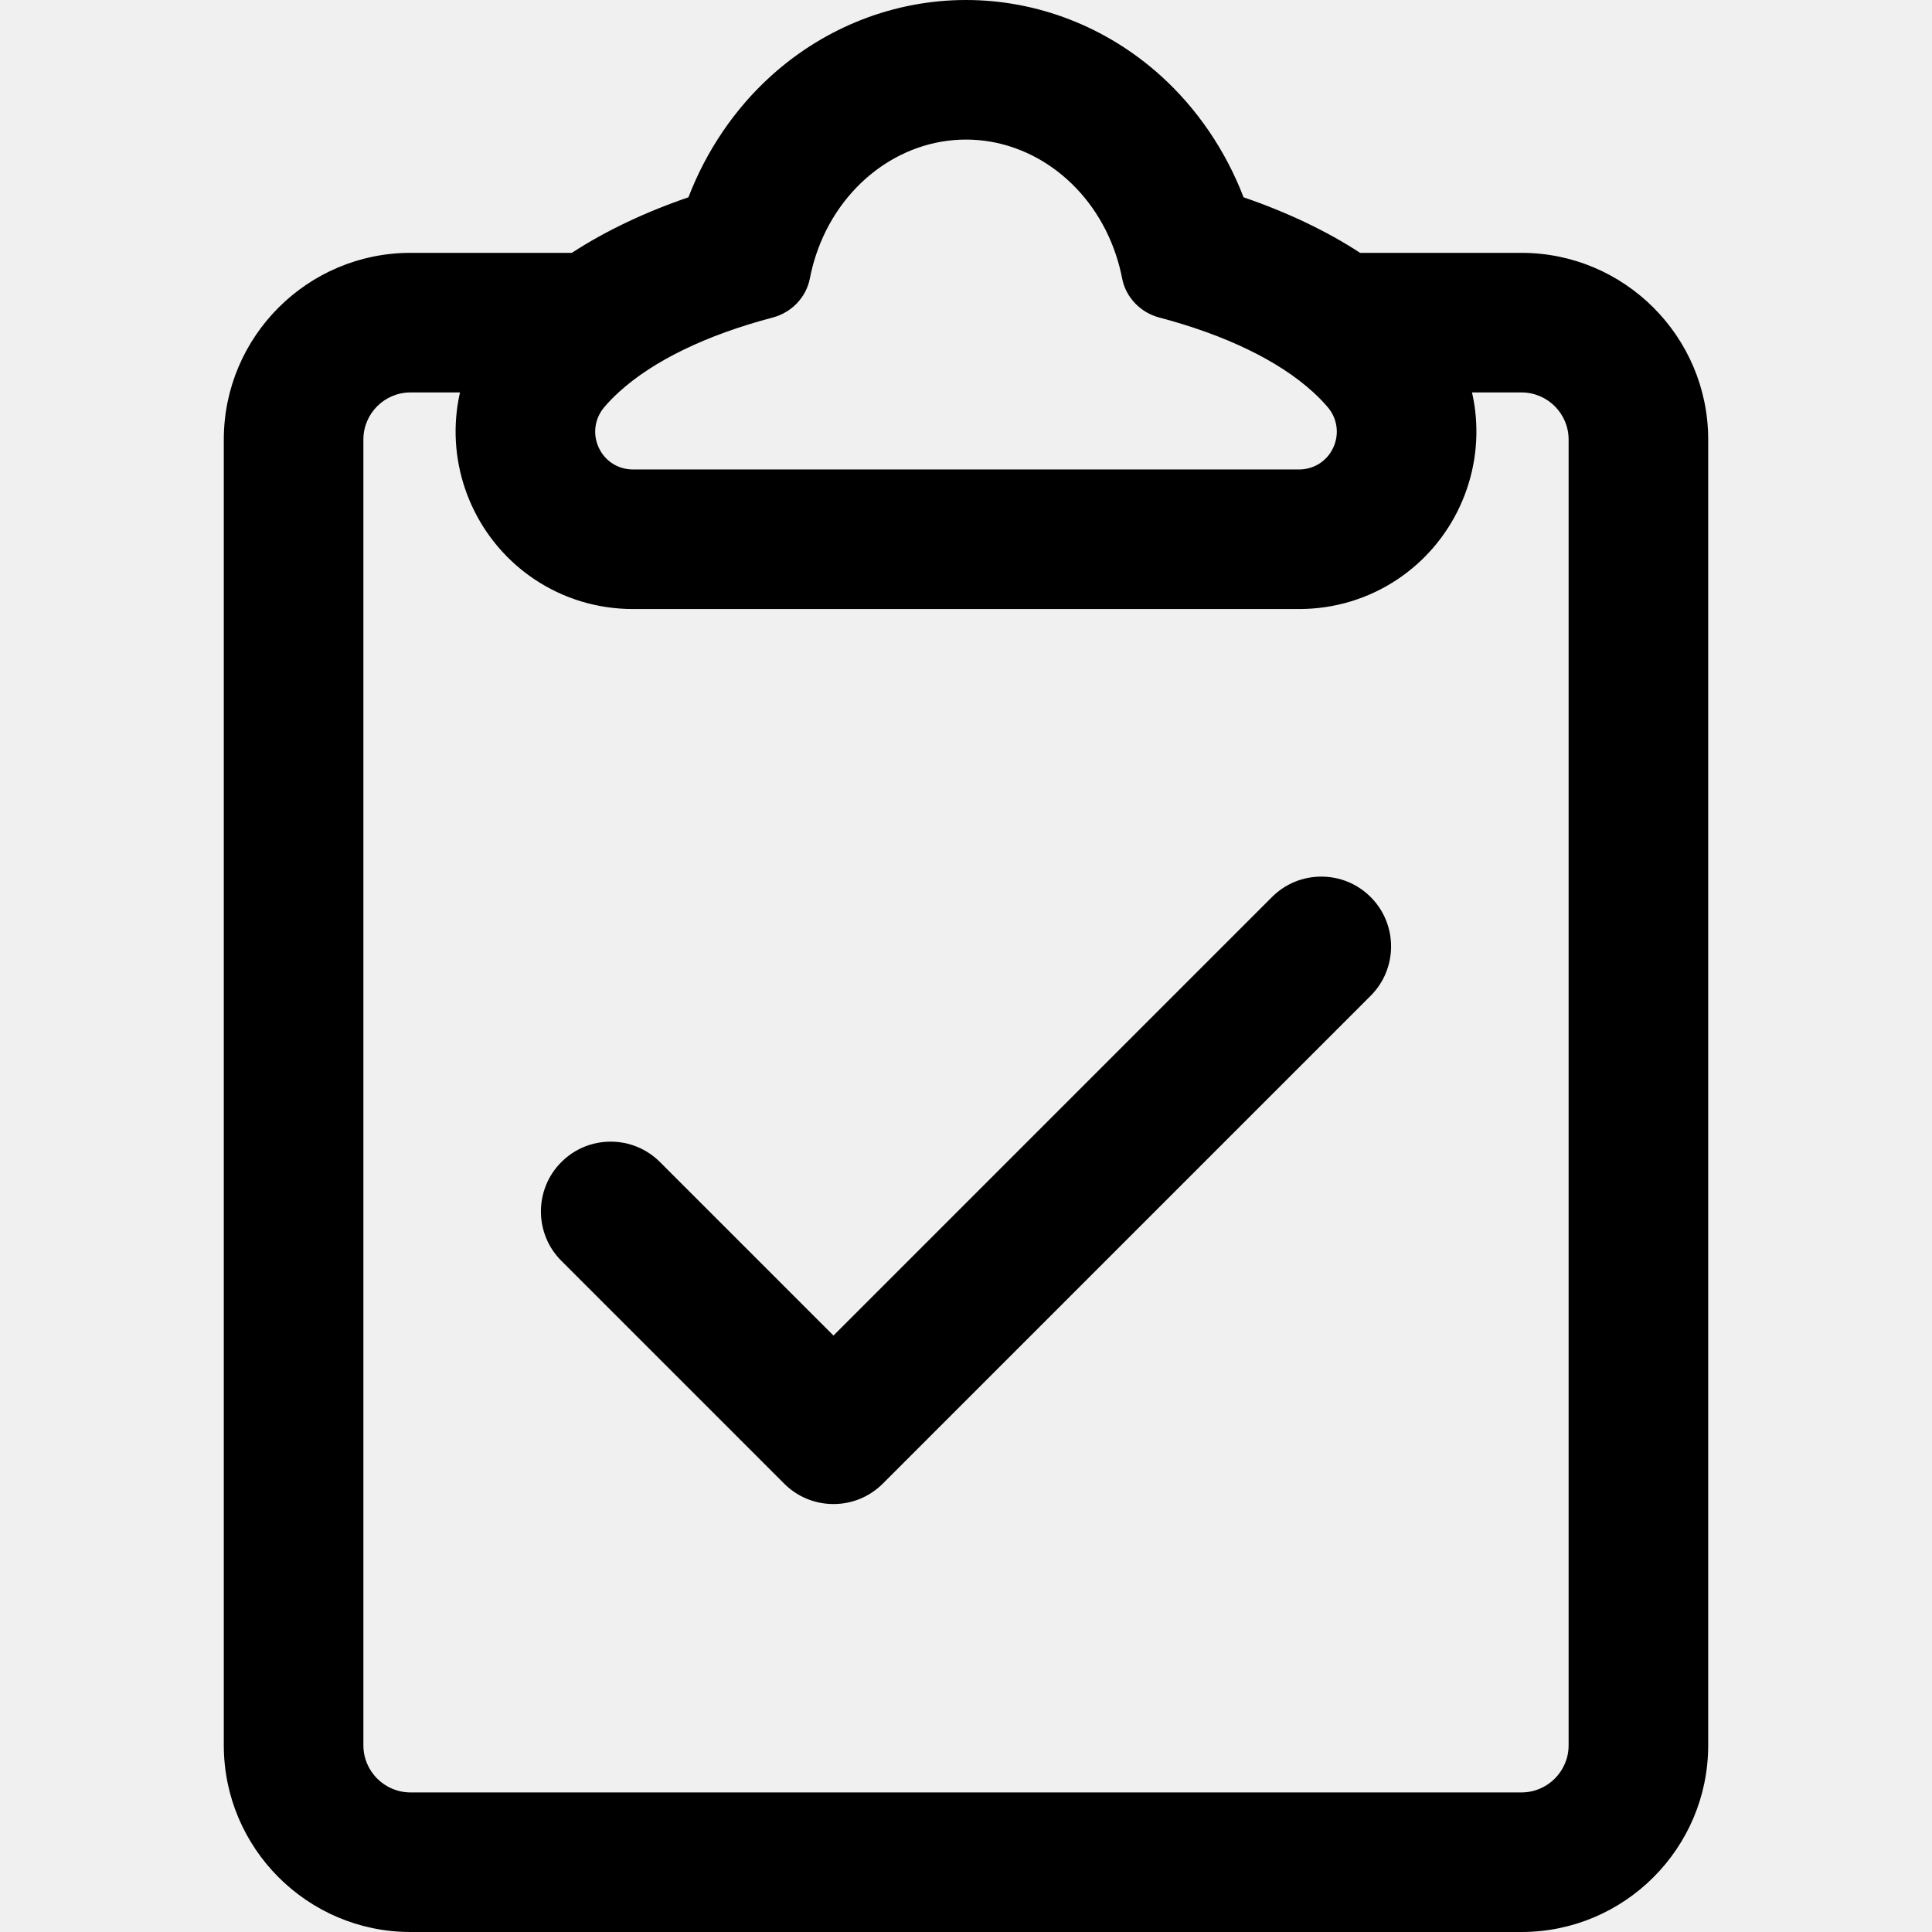
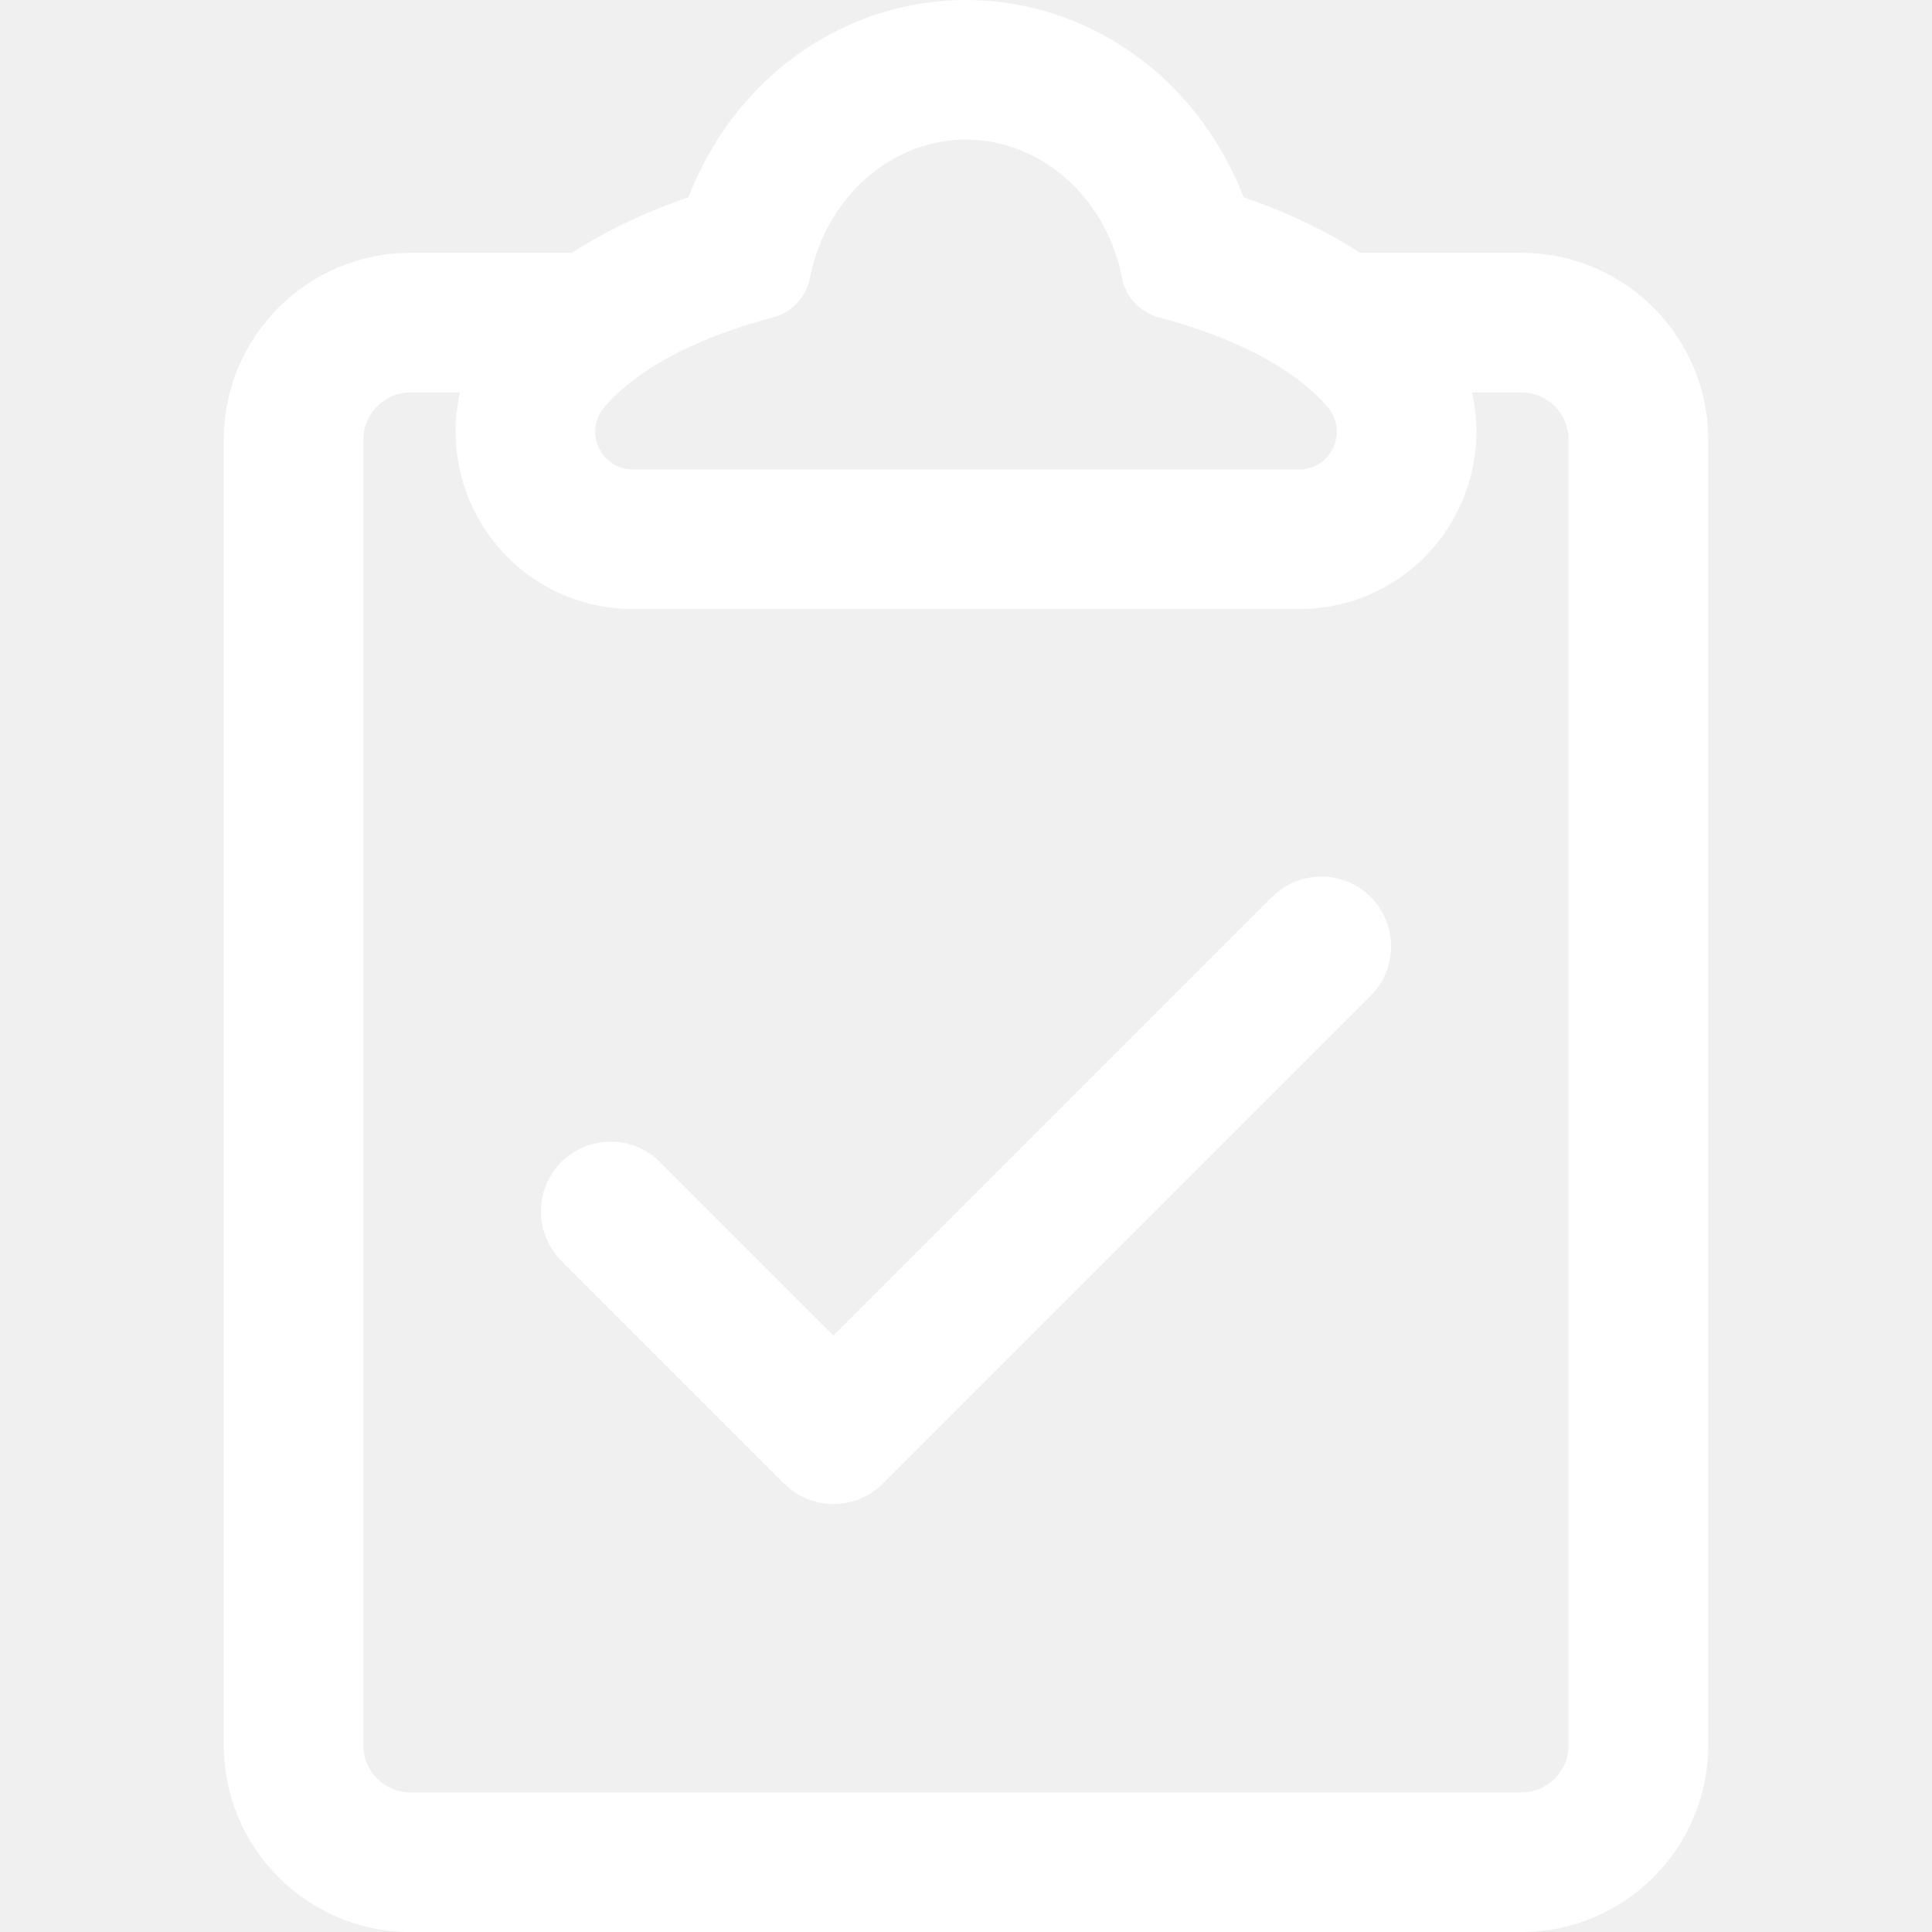
- <svg xmlns="http://www.w3.org/2000/svg" version="1.1" id="Capa_1" x="0px" y="0px" width="606.817px" height="606.816px" viewBox="0 0 606.817 606.816" style="enable-background:new 0 0 606.817 606.816;" xml:space="preserve">
+ <svg xmlns="http://www.w3.org/2000/svg" version="1.1" id="Capa_1" x="0px" y="0px" fill="#fff" width="58px" height="58px" viewBox="0 0 606.817 606.816" style="enable-background:new 0 0 606.817 606.816;" xml:space="preserve">
  <g>
    <g>
      <g>
        <path d="M427.058,79.917c-11.908-7.781-24.873-13.455-36.856-17.557c-5.596-14.695-14.538-27.92-26.047-38.28     C347.263,8.874,325.69,0.5,303.409,0.5s-43.854,8.374-60.747,23.581c-11.509,10.36-20.452,23.586-26.047,38.28     c-11.983,4.102-24.948,9.775-36.857,17.557h-50.825c-32.059,0-58.14,26.082-58.14,58.14v410.119     c0,32.059,26.082,58.141,58.14,58.141h348.95c32.059,0,58.14-26.082,58.14-58.141V138.057c0-32.058-26.081-58.14-58.14-58.14     H427.058z M253.876,87.36c0.491-2.551,1.149-5.034,1.947-7.442c7.067-21.335,25.699-36.578,47.585-36.578     s40.518,15.243,47.585,36.578c0.798,2.409,1.456,4.891,1.947,7.442c1.118,5.81,5.573,10.378,11.295,11.885     c20.768,5.473,37.698,13.664,48.5,23.512c1.703,1.553,3.259,3.146,4.648,4.777c6.851,8.046,1.201,20.417-9.368,20.417H198.801     c-10.568,0-16.219-12.37-9.367-20.417c1.389-1.632,2.945-3.224,4.648-4.777c10.801-9.849,27.732-18.04,48.5-23.512     C248.304,97.737,252.759,93.169,253.876,87.36z M493.183,138.057v410.119c0,8.451-6.85,15.301-15.3,15.301H128.934     c-8.45,0-15.3-6.85-15.3-15.301V138.057c0-8.45,6.85-15.3,15.3-15.3h16.175c-0.507,2.123-0.895,4.28-1.147,6.468     c-1.164,10.077,0.479,20.292,4.75,29.538c4.262,9.227,10.955,17.082,19.355,22.717c9.08,6.092,19.708,9.311,30.735,9.311h209.214     c11.028,0,21.656-3.22,30.735-9.311c8.4-5.635,15.094-13.491,19.355-22.717c4.271-9.246,5.914-19.46,4.75-29.538     c-0.253-2.188-0.641-4.345-1.147-6.468h16.175C486.333,122.757,493.183,129.607,493.183,138.057z" />
        <path d="M477.883,606.816h-348.95c-32.334,0-58.64-26.306-58.64-58.641V138.057c0-32.334,26.306-58.64,58.64-58.64h50.676     c10.491-6.838,22.81-12.709,36.622-17.454c5.657-14.751,14.677-27.976,26.096-38.255C259.312,8.42,281.004,0,303.409,0     c22.405,0,44.098,8.42,61.081,23.709c11.419,10.279,20.439,23.504,26.096,38.255c13.812,4.745,26.132,10.616,36.621,17.454     h50.677c32.334,0,58.64,26.306,58.64,58.64v410.119C536.523,580.511,510.217,606.816,477.883,606.816z M128.934,80.417     c-31.783,0-57.64,25.857-57.64,57.64v410.119c0,31.783,25.857,57.641,57.64,57.641h348.95c31.782,0,57.64-25.857,57.64-57.641     V138.057c0-31.783-25.857-57.64-57.64-57.64H426.91l-0.125-0.082c-10.503-6.863-22.866-12.751-36.745-17.502l-0.222-0.076     l-0.083-0.219c-5.595-14.691-14.556-27.862-25.915-38.086C347.021,9.329,325.567,1,303.409,1     c-22.157,0-43.612,8.329-60.412,23.452c-11.358,10.224-20.319,23.395-25.914,38.086l-0.083,0.219l-0.222,0.076     c-13.878,4.75-26.241,10.639-36.746,17.502l-0.125,0.082H128.934z M477.883,563.977H128.934c-8.712,0-15.8-7.088-15.8-15.801     V138.057c0-8.712,7.088-15.8,15.8-15.8h16.809l-0.147,0.616c-0.51,2.135-0.892,4.291-1.137,6.409     c-1.153,9.985,0.474,20.107,4.707,29.27c4.224,9.144,10.856,16.928,19.18,22.512c8.997,6.036,19.528,9.226,30.457,9.226h209.214     c10.929,0,21.46-3.19,30.457-9.226c8.324-5.584,14.957-13.369,19.18-22.512c4.233-9.163,5.861-19.284,4.707-29.27     c-0.245-2.119-0.627-4.275-1.137-6.409l-0.147-0.616h16.809c8.712,0,15.799,7.088,15.799,15.8v410.119     C493.683,556.889,486.595,563.977,477.883,563.977z M128.934,123.257c-8.161,0-14.8,6.639-14.8,14.8v410.119     c0,8.161,6.639,14.801,14.8,14.801h348.949c8.161,0,14.8-6.64,14.8-14.801V138.057c0-8.161-6.639-14.8-14.799-14.8h-15.545     c0.447,1.971,0.788,3.956,1.015,5.91c1.174,10.169-0.483,20.475-4.793,29.805c-4.3,9.31-11.054,17.236-19.531,22.923     c-9.161,6.147-19.886,9.396-31.014,9.396H198.802c-11.127,0-21.852-3.249-31.013-9.396c-8.477-5.686-15.23-13.613-19.531-22.923     c-4.31-9.33-5.967-19.636-4.792-29.804c0.226-1.954,0.566-3.939,1.014-5.911H128.934z M408.016,148.451H198.801     c-5.067,0-9.532-2.853-11.653-7.444c-2.135-4.623-1.405-9.909,1.905-13.796c1.375-1.615,2.954-3.237,4.692-4.822     c10.89-9.929,27.733-18.099,48.71-23.626c5.58-1.471,9.87-5.983,10.93-11.496c0.481-2.5,1.142-5.025,1.964-7.505     c7.315-22.083,26.629-36.92,48.06-36.92s40.744,14.837,48.06,36.92c0.822,2.481,1.482,5.006,1.964,7.505     c1.061,5.514,5.352,10.027,10.931,11.497c20.978,5.528,37.821,13.698,48.71,23.626c1.736,1.583,3.315,3.206,4.692,4.822     c3.31,3.888,4.04,9.174,1.904,13.797C417.548,145.598,413.083,148.451,408.016,148.451z M303.409,43.84     c-20.999,0-39.931,14.562-47.11,36.235c-0.809,2.439-1.458,4.922-1.931,7.38c-1.133,5.888-5.709,10.706-11.658,12.274     c-20.821,5.486-37.52,13.577-48.291,23.398c-1.708,1.557-3.256,3.148-4.604,4.731c-3.055,3.587-3.729,8.464-1.759,12.729     c1.956,4.234,6.073,6.864,10.745,6.864h209.215c4.673,0,8.79-2.63,10.745-6.863c1.971-4.264,1.297-9.142-1.758-12.729     c-1.35-1.585-2.898-3.177-4.604-4.731c-10.771-9.82-27.469-17.911-48.29-23.398c-5.949-1.567-10.525-6.385-11.659-12.274     c-0.473-2.457-1.122-4.939-1.931-7.38C343.339,58.401,324.408,43.84,303.409,43.84z" />
      </g>
      <g>
- 			
+ 
		</g>
      <g>
        <path d="M399.865,282.107l-138.08,138.08l-54.833-54.832c-8.366-8.365-21.928-8.365-30.293,0c-8.365,8.365-8.365,21.926,0,30.293     l69.979,69.979c4.018,4.018,9.466,6.273,15.146,6.273s11.129-2.256,15.146-6.273L430.158,312.4     c8.364-8.365,8.364-21.927,0-30.293C421.792,273.743,408.23,273.743,399.865,282.107z" />
        <path d="M261.785,472.4c-5.855,0-11.36-2.28-15.5-6.42l-69.979-69.979c-8.545-8.548-8.545-22.454,0-31     c4.14-4.141,9.645-6.421,15.5-6.421s11.359,2.28,15.5,6.421l54.479,54.479l137.727-137.727c4.141-4.14,9.645-6.42,15.5-6.42     s11.359,2.28,15.5,6.42c8.546,8.547,8.546,22.453,0,31L277.285,465.98C273.146,470.12,267.641,472.4,261.785,472.4z      M191.806,359.581c-5.588,0-10.842,2.177-14.793,6.128c-8.155,8.156-8.155,21.428,0,29.586l69.979,69.979     c3.951,3.951,9.205,6.127,14.793,6.127c5.589,0,10.842-2.176,14.793-6.127l153.227-153.227c8.155-8.157,8.155-21.429,0-29.586     c-3.951-3.951-9.205-6.127-14.793-6.127s-10.842,2.176-14.793,6.127L261.785,420.895l-55.186-55.186     C202.647,361.758,197.394,359.581,191.806,359.581z" />
      </g>
    </g>
  </g>
  <g>
</g>
  <g>
</g>
  <g>
</g>
  <g>
</g>
  <g>
</g>
  <g>
</g>
  <g>
</g>
  <g>
</g>
  <g>
</g>
  <g>
</g>
  <g>
</g>
  <g>
</g>
  <g>
</g>
  <g>
</g>
  <g>
</g>
</svg>
